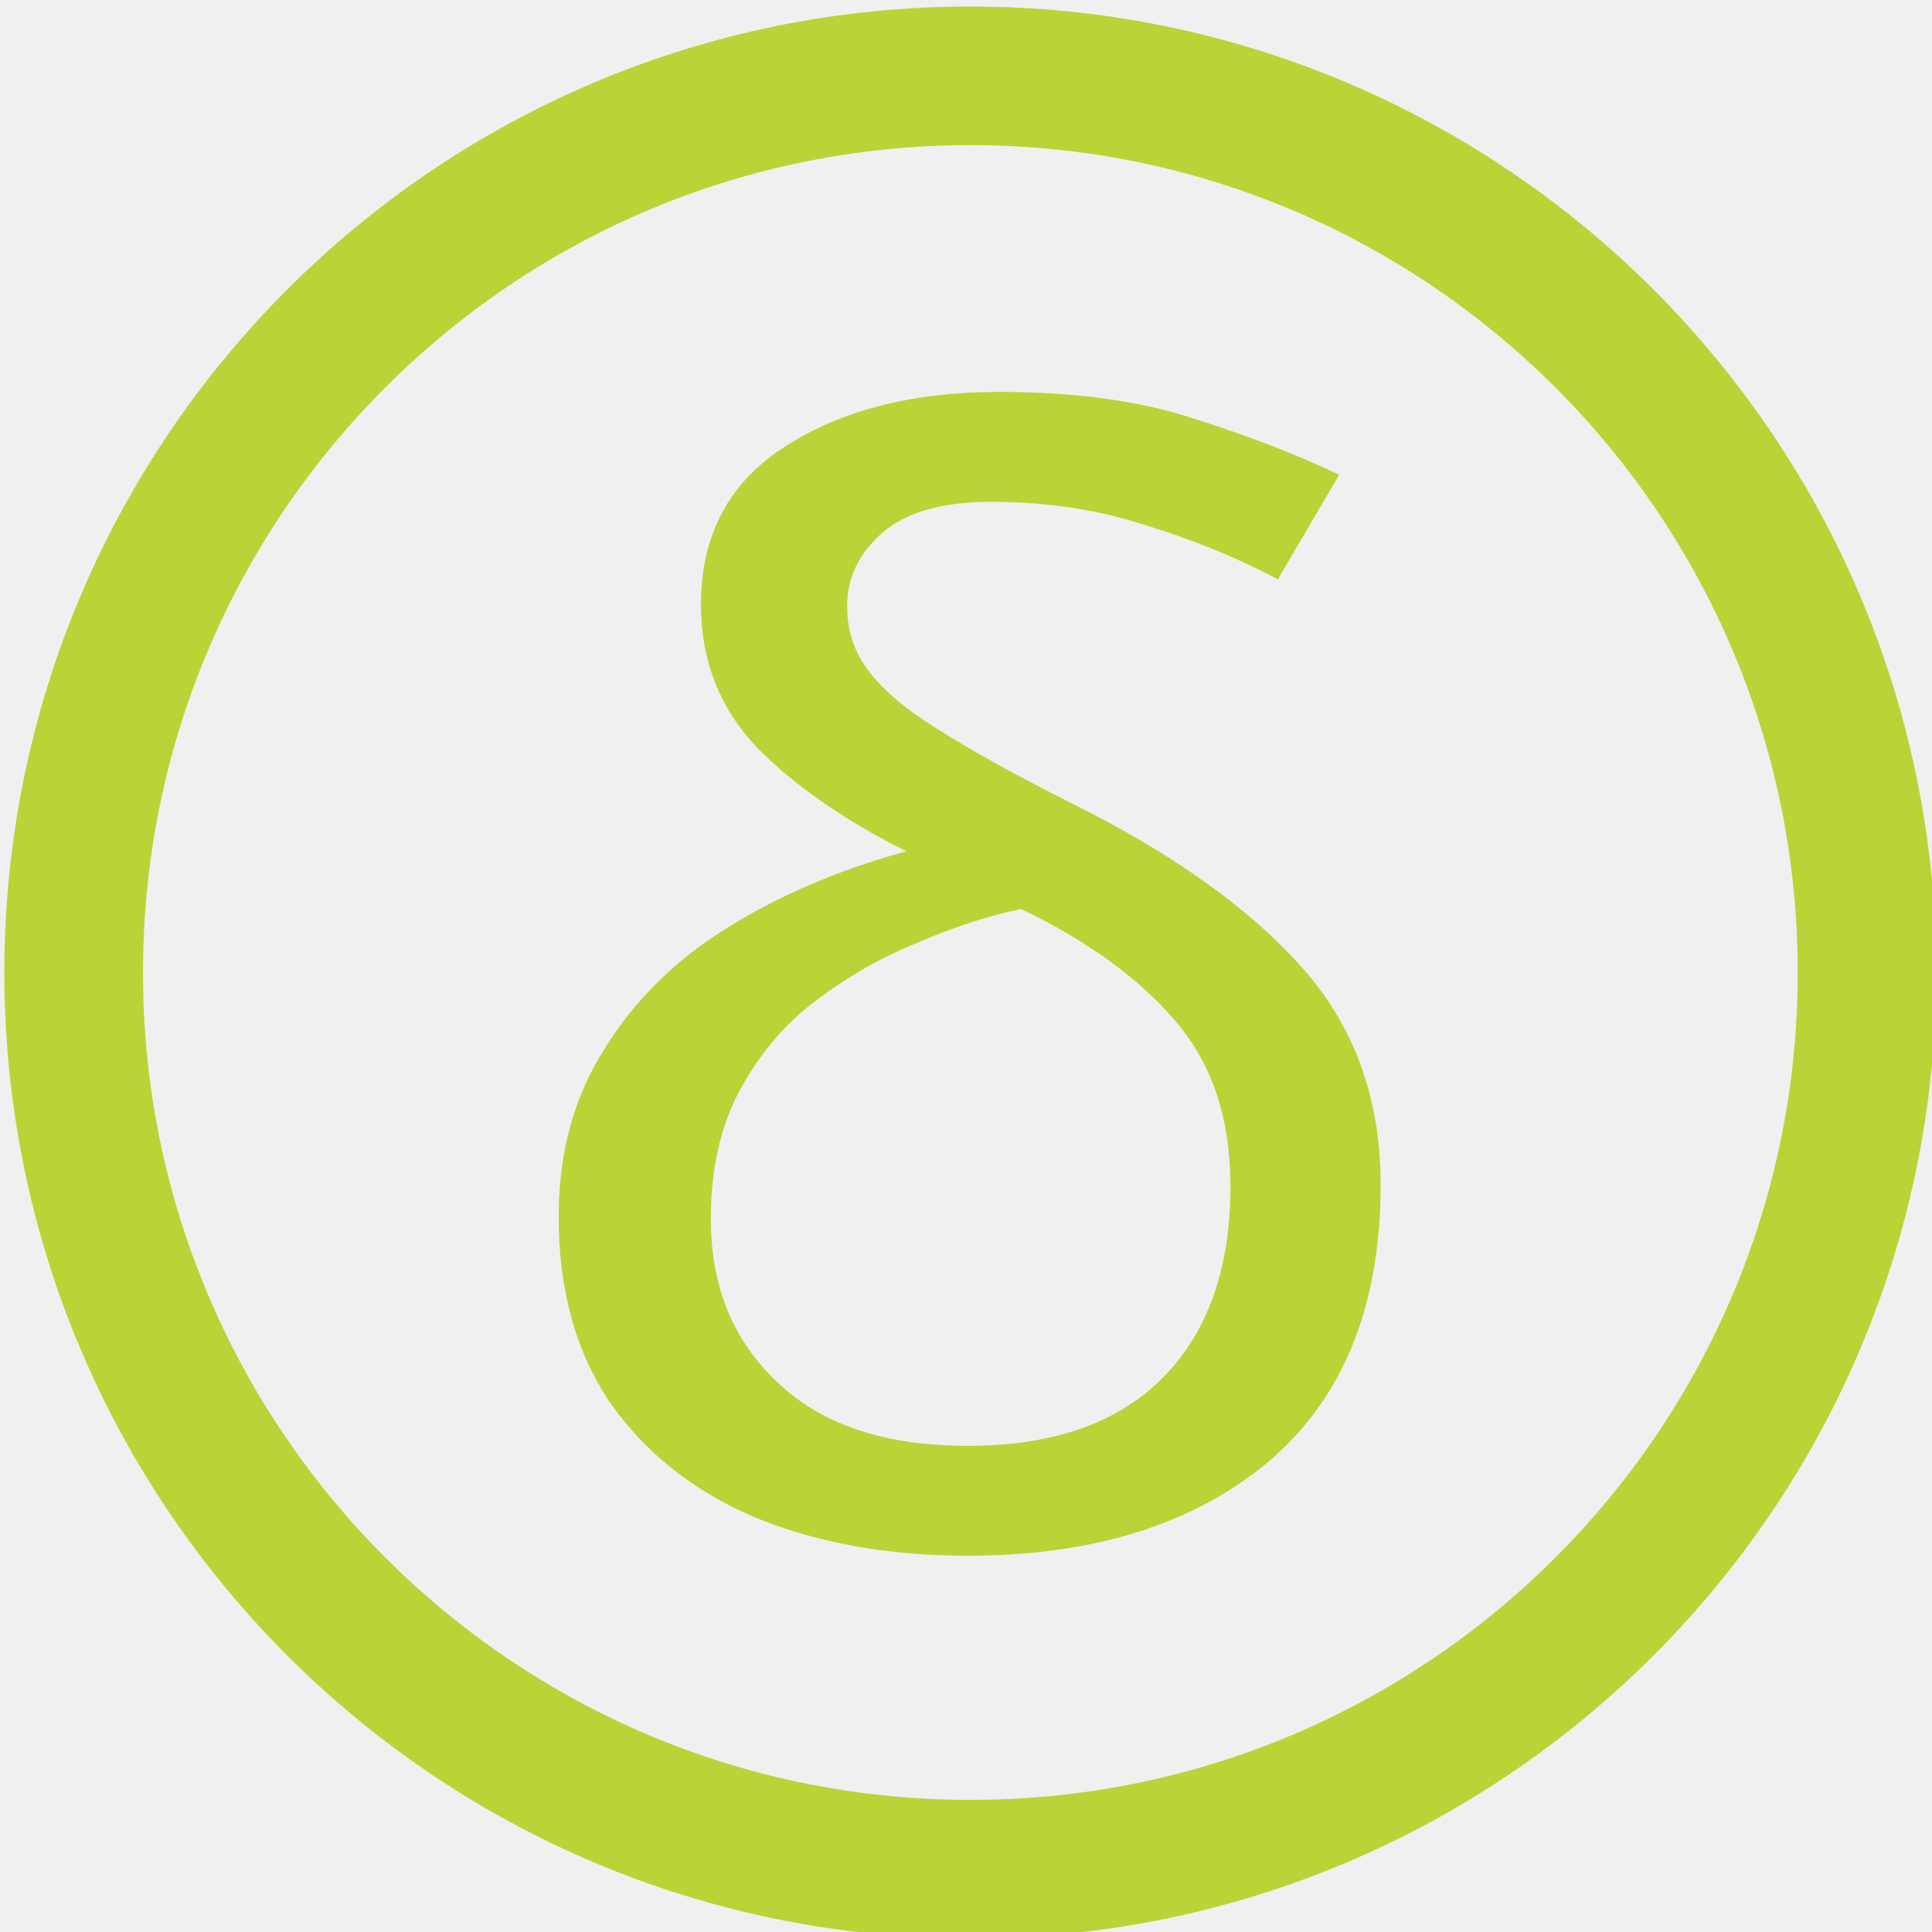
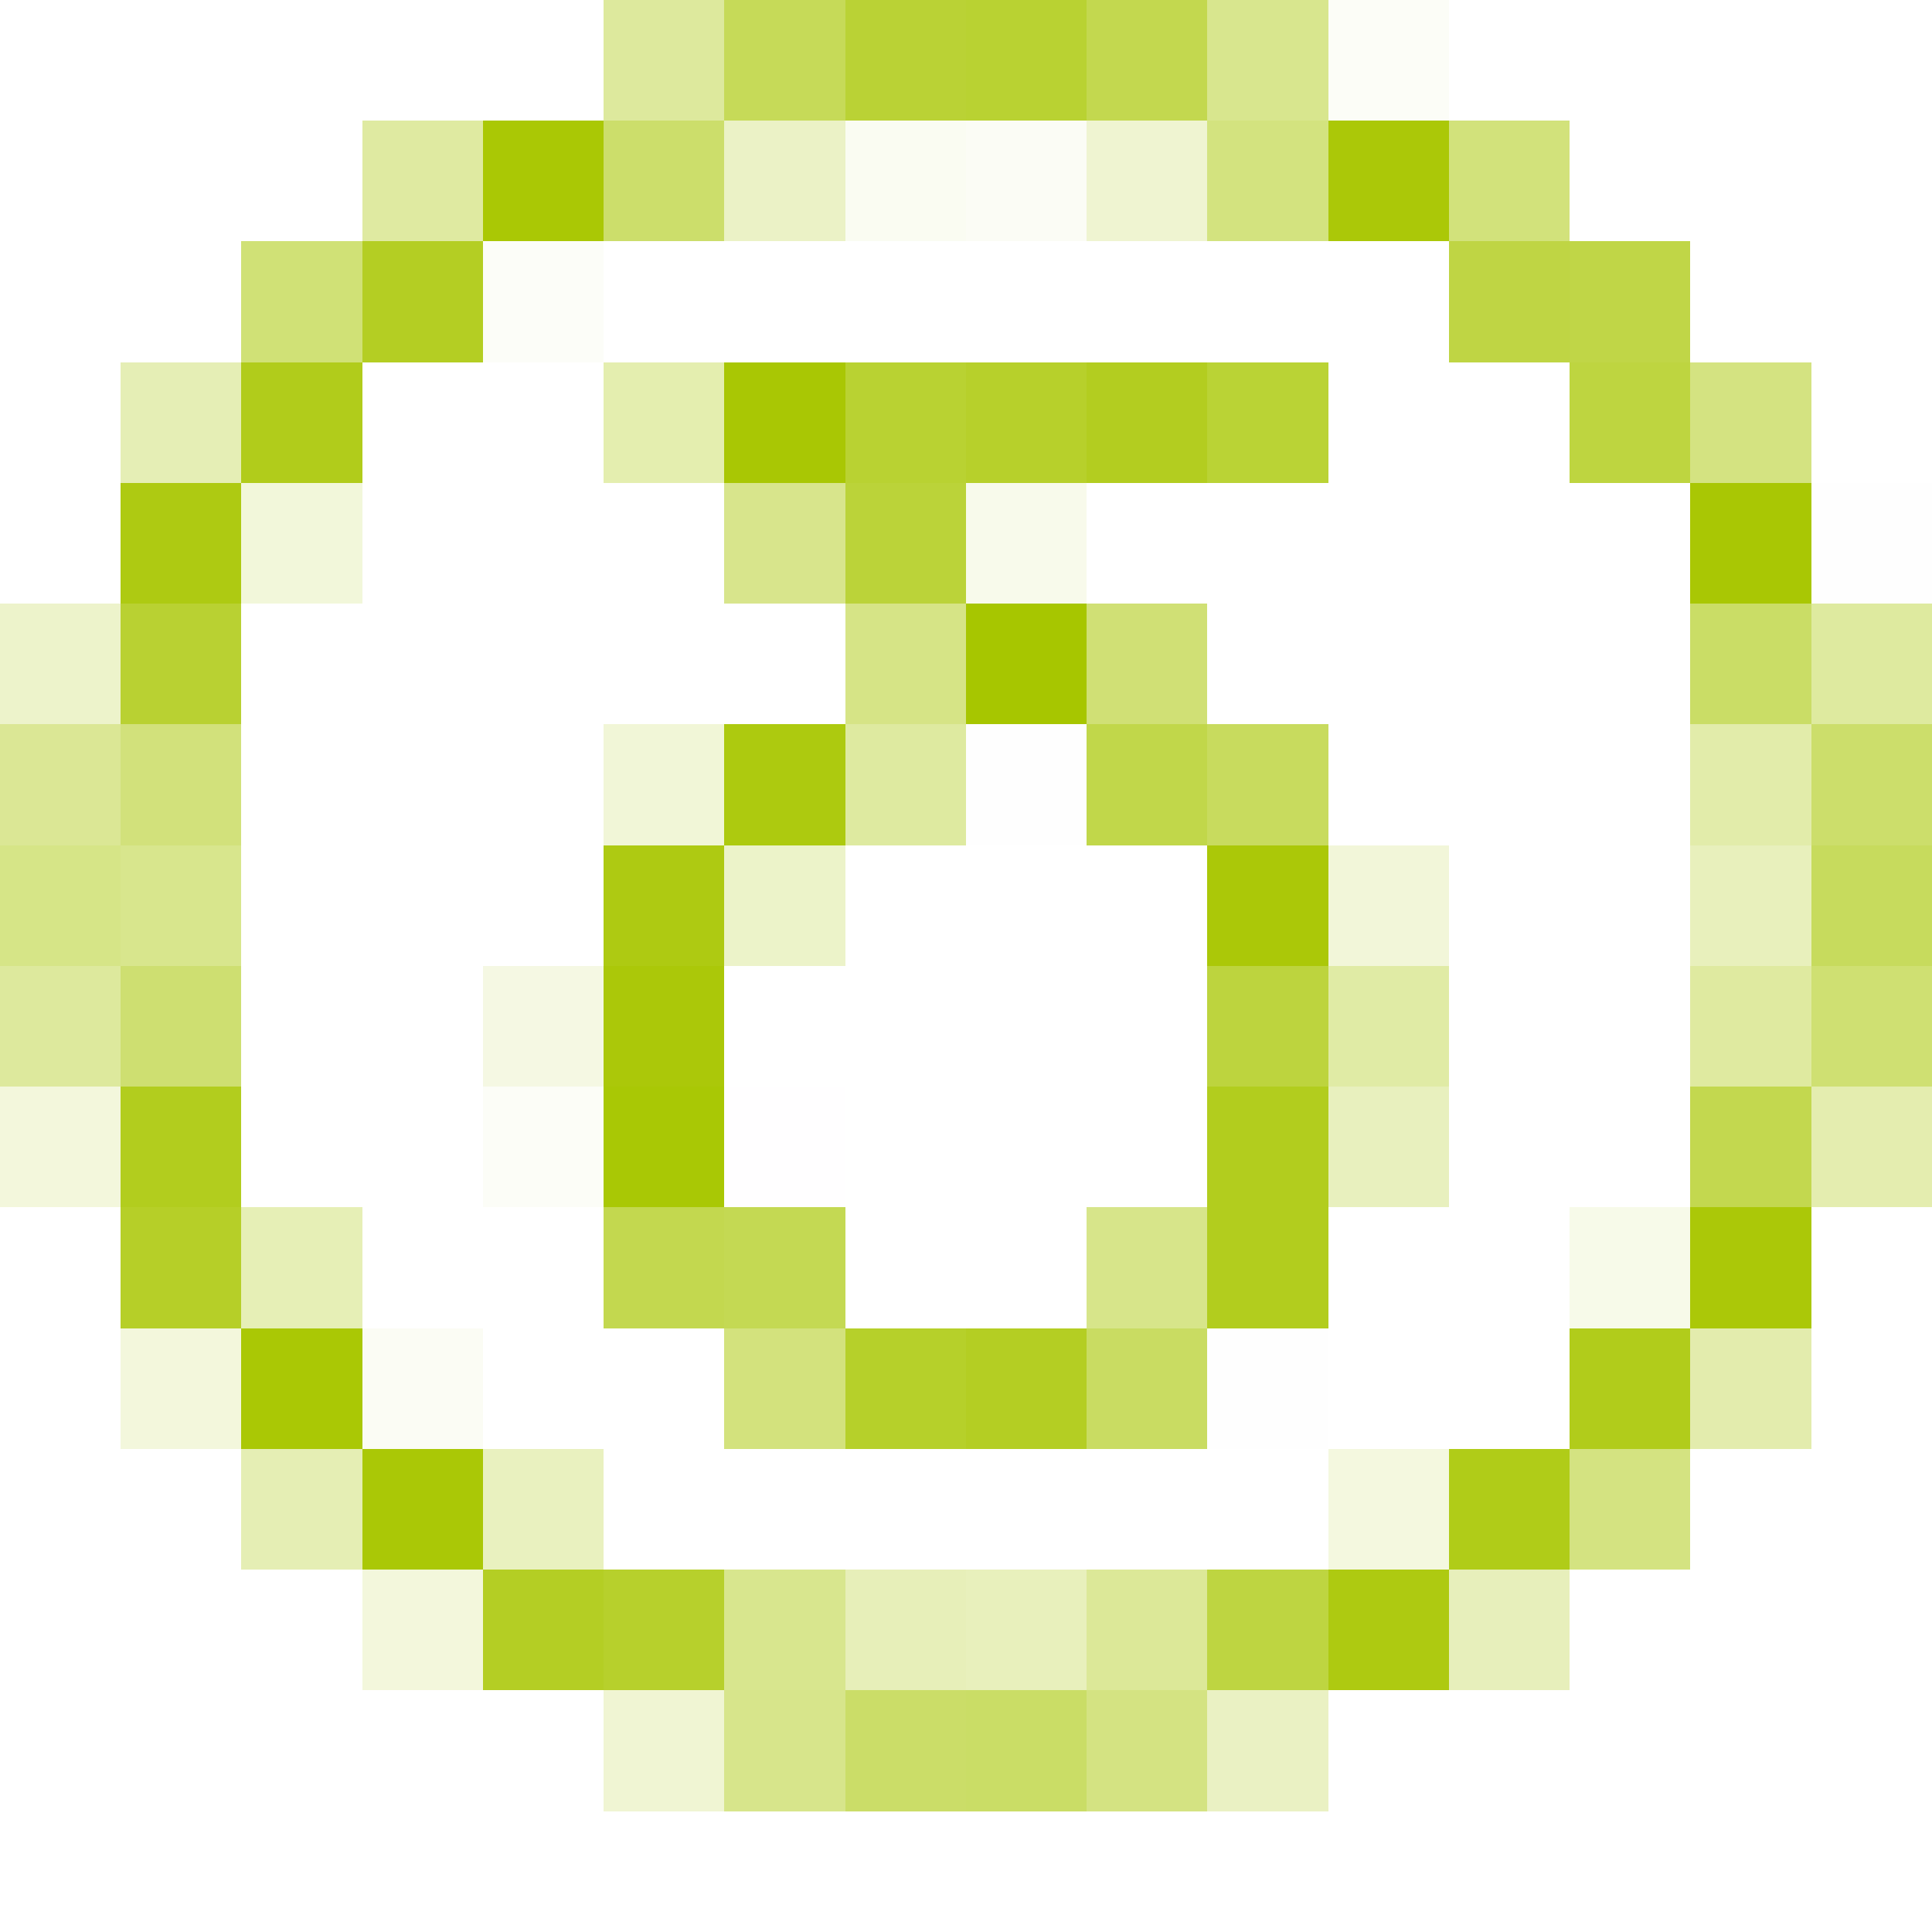
- <svg xmlns="http://www.w3.org/2000/svg" width="16" height="16" viewBox="0 0 16 16" id="svg4153" version="1.1">
-   <defs id="defs4155" />
-   <g id="layer1" transform="translate(0,-1036.362)">
-     <ellipse style="opacity:1;fill:none;fill-opacity:1;stroke:#bbd337;stroke-width:1.148;stroke-linejoin:round;stroke-miterlimit:4;stroke-dasharray:none;stroke-opacity:1" id="path4703" ry="7.426" rx="7.426" cy="1044.416" cx="8.036" />
-     <text xml:space="preserve" style="font-style:normal;font-weight:normal;font-size:46.609px;line-height:125%;font-family:sans-serif;letter-spacing:0px;word-spacing:0px;fill:#bbd337;fill-opacity:1;stroke:none;stroke-width:1px;stroke-linecap:butt;stroke-linejoin:miter;stroke-opacity:1" x="3.714" y="1098.697" id="text4705" transform="scale(1.047248,0.9548841)">
-       <tspan id="tspan4707" x="3.714" y="1098.697" style="font-size:13.109px;fill:#bbd337;fill-opacity:1">δ</tspan>
-     </text>
+ <svg xmlns="http://www.w3.org/2000/svg" width="16" height="16" viewBox="0 0 16 16" role="img" aria-labelledby="dGoal-title">
+   <g shape-rendering="crispEdges">
+     <rect x="0" y="0" width="5" height="1" fill="#ffffff" />
+     <rect x="5" y="0" width="1" height="1" fill="#dde99d" />
+     <rect x="6" y="0" width="1" height="1" fill="#c6da58" />
+     <rect x="7" y="0" width="1" height="1" fill="#bad235" />
+     <rect x="8" y="0" width="1" height="1" fill="#b9d232" />
+     <rect x="9" y="0" width="1" height="1" fill="#c3d84f" />
+     <rect x="10" y="0" width="1" height="1" fill="#d8e68e" />
+     <rect x="11" y="0" width="1" height="1" fill="#fcfdf7" />
+     <rect x="12" y="0" width="4" height="1" fill="#ffffff" />
+     <rect x="0" y="1" width="3" height="1" fill="#ffffff" />
+     <rect x="3" y="1" width="1" height="1" fill="#dfeaa1" />
+     <rect x="4" y="1" width="1" height="1" fill="#aac805" />
+     <rect x="5" y="1" width="1" height="1" fill="#ccde6b" />
+     <rect x="6" y="1" width="1" height="1" fill="#ebf2c6" />
+     <rect x="7" y="1" width="1" height="1" fill="#fafcf2" />
+     <rect x="8" y="1" width="1" height="1" fill="#fbfcf5" />
+     <rect x="9" y="1" width="1" height="1" fill="#eff4d1" />
+     <rect x="10" y="1" width="1" height="1" fill="#d3e37f" />
+     <rect x="11" y="1" width="1" height="1" fill="#abc808" />
+     <rect x="12" y="1" width="1" height="1" fill="#d2e27b" />
+     <rect x="13" y="1" width="3" height="1" fill="#ffffff" />
+     <rect x="0" y="2" width="2" height="1" fill="#ffffff" />
+     <rect x="2" y="2" width="1" height="1" fill="#d0e176" />
+     <rect x="3" y="2" width="1" height="1" fill="#b4ce23" />
+     <rect x="4" y="2" width="1" height="1" fill="#fcfdf8" />
+     <rect x="5" y="2" width="7" height="1" fill="#ffffff" />
+     <rect x="12" y="2" width="1" height="1" fill="#bfd544" />
+     <rect x="13" y="2" width="1" height="1" fill="#c0d647" />
+     <rect x="14" y="2" width="2" height="1" fill="#ffffff" />
+     <rect x="0" y="3" width="1" height="2" fill="#ffffff" />
+     <rect x="1" y="3" width="1" height="1" fill="#e5eeb5" />
+     <rect x="2" y="3" width="1" height="1" fill="#b1cc1b" />
+     <rect x="3" y="3" width="2" height="1" fill="#ffffff" />
+     <rect x="5" y="3" width="1" height="1" fill="#e4eeaf" />
+     <rect x="6" y="3" width="1" height="1" fill="#a9c704" />
+     <rect x="7" y="3" width="1" height="1" fill="#b9d232" />
+     <rect x="8" y="3" width="1" height="1" fill="#b7d02b" />
+     <rect x="9" y="3" width="1" height="1" fill="#b3cd20" />
+     <rect x="10" y="3" width="1" height="1" fill="#bad335" />
+     <rect x="11" y="3" width="2" height="1" fill="#ffffff" />
+     <rect x="13" y="3" width="1" height="1" fill="#bed540" />
+     <rect x="14" y="3" width="1" height="1" fill="#d4e381" />
+     <rect x="15" y="3" width="1" height="1" fill="#ffffff" />
+     <rect x="1" y="4" width="1" height="1" fill="#aeca12" />
+     <rect x="2" y="4" width="1" height="1" fill="#f2f7da" />
+     <rect x="3" y="4" width="3" height="1" fill="#ffffff" />
+     <rect x="6" y="4" width="1" height="1" fill="#d8e58c" />
+     <rect x="7" y="4" width="1" height="1" fill="#bbd339" />
+     <rect x="8" y="4" width="1" height="1" fill="#f8faeb" />
+     <rect x="9" y="4" width="5" height="1" fill="#ffffff" />
+     <rect x="14" y="4" width="1" height="1" fill="#a9c704" />
+     <rect x="15" y="4" width="1" height="1" fill="#fefefe" />
+     <rect x="0" y="5" width="1" height="1" fill="#edf3cb" />
+     <rect x="1" y="5" width="1" height="1" fill="#b9d132" />
+     <rect x="2" y="5" width="5" height="1" fill="#ffffff" />
+     <rect x="7" y="5" width="1" height="1" fill="#d6e486" />
+     <rect x="8" y="5" width="1" height="1" fill="#a7c600" />
+     <rect x="9" y="5" width="1" height="1" fill="#d0e075" />
+     <rect x="10" y="5" width="4" height="1" fill="#ffffff" />
+     <rect x="14" y="5" width="1" height="1" fill="#cadd66" />
+     <rect x="15" y="5" width="1" height="1" fill="#deea9f" />
+     <rect x="0" y="6" width="1" height="1" fill="#dbe795" />
+     <rect x="1" y="6" width="1" height="1" fill="#d2e17b" />
+     <rect x="2" y="6" width="3" height="2" fill="#ffffff" />
+     <rect x="5" y="6" width="1" height="1" fill="#f1f6d7" />
+     <rect x="6" y="6" width="1" height="1" fill="#adca0f" />
+     <rect x="7" y="6" width="1" height="1" fill="#deeaa0" />
+     <rect x="8" y="6" width="1" height="1" fill="#fefefe" />
+     <rect x="9" y="6" width="1" height="1" fill="#c1d74a" />
+     <rect x="10" y="6" width="1" height="1" fill="#c8db5e" />
+     <rect x="11" y="6" width="3" height="1" fill="#ffffff" />
+     <rect x="14" y="6" width="1" height="1" fill="#e2ecaa" />
+     <rect x="15" y="6" width="1" height="1" fill="#ccde6b" />
+     <rect x="0" y="7" width="1" height="1" fill="#d6e587" />
+     <rect x="1" y="7" width="1" height="1" fill="#d8e68d" />
+     <rect x="5" y="7" width="1" height="1" fill="#aeca12" />
+     <rect x="6" y="7" width="1" height="1" fill="#ecf3c9" />
+     <rect x="7" y="7" width="3" height="1" fill="#ffffff" />
+     <rect x="10" y="7" width="1" height="1" fill="#abc808" />
+     <rect x="11" y="7" width="1" height="1" fill="#f2f6d9" />
+     <rect x="12" y="7" width="2" height="3" fill="#ffffff" />
+     <rect x="14" y="7" width="1" height="1" fill="#e8f0bc" />
+     <rect x="15" y="7" width="1" height="1" fill="#c7db5d" />
+     <rect x="0" y="8" width="1" height="1" fill="#dde99d" />
+     <rect x="1" y="8" width="1" height="1" fill="#cedf71" />
+     <rect x="2" y="8" width="2" height="2" fill="#ffffff" />
+     <rect x="4" y="8" width="1" height="1" fill="#f5f8e3" />
+     <rect x="5" y="8" width="1" height="1" fill="#abc809" />
+     <rect x="6" y="8" width="4" height="1" fill="#ffffff" />
+     <rect x="10" y="8" width="1" height="1" fill="#bdd43e" />
+     <rect x="11" y="8" width="1" height="1" fill="#e0eba5" />
+     <rect x="14" y="8" width="1" height="1" fill="#dfeaa0" />
+     <rect x="15" y="8" width="1" height="1" fill="#cfe072" />
+     <rect x="0" y="9" width="1" height="1" fill="#f3f7dc" />
+     <rect x="1" y="9" width="1" height="1" fill="#b2cd1e" />
+     <rect x="4" y="9" width="1" height="1" fill="#fcfdf7" />
+     <rect x="5" y="9" width="1" height="1" fill="#a9c805" />
+     <rect x="6" y="9" width="1" height="1" fill="#fffeff" />
+     <rect x="7" y="9" width="3" height="1" fill="#ffffff" />
+     <rect x="10" y="9" width="1" height="2" fill="#b2cd1e" />
+     <rect x="11" y="9" width="1" height="1" fill="#e8f0be" />
+     <rect x="14" y="9" width="1" height="1" fill="#c3d84f" />
+     <rect x="15" y="9" width="1" height="1" fill="#e4edaf" />
+     <rect x="0" y="10" width="1" height="2" fill="#ffffff" />
+     <rect x="1" y="10" width="1" height="1" fill="#b6cf28" />
+     <rect x="2" y="10" width="1" height="1" fill="#e6efb6" />
+     <rect x="3" y="10" width="2" height="1" fill="#ffffff" />
+     <rect x="5" y="10" width="1" height="1" fill="#c3d84f" />
+     <rect x="6" y="10" width="1" height="1" fill="#c4d953" />
+     <rect x="7" y="10" width="2" height="1" fill="#ffffff" />
+     <rect x="9" y="10" width="1" height="1" fill="#d7e58a" />
+     <rect x="11" y="10" width="2" height="2" fill="#ffffff" />
+     <rect x="13" y="10" width="1" height="1" fill="#f7fae9" />
+     <rect x="14" y="10" width="1" height="1" fill="#abc808" />
+     <rect x="15" y="10" width="1" height="2" fill="#ffffff" />
+     <rect x="1" y="11" width="1" height="1" fill="#f3f7dc" />
+     <rect x="2" y="11" width="1" height="1" fill="#aac805" />
+     <rect x="3" y="11" width="1" height="1" fill="#fbfcf4" />
+     <rect x="4" y="11" width="2" height="1" fill="#ffffff" />
+     <rect x="6" y="11" width="1" height="1" fill="#d3e27d" />
+     <rect x="7" y="11" width="1" height="1" fill="#b6d02a" />
+     <rect x="8" y="11" width="1" height="1" fill="#b4ce23" />
+     <rect x="9" y="11" width="1" height="1" fill="#c9dc62" />
+     <rect x="10" y="11" width="1" height="1" fill="#fefefe" />
+     <rect x="13" y="11" width="1" height="1" fill="#b1cc1b" />
+     <rect x="14" y="11" width="1" height="1" fill="#e3ecad" />
+     <rect x="0" y="12" width="2" height="1" fill="#ffffff" />
+     <rect x="2" y="12" width="1" height="1" fill="#e5eeb4" />
+     <rect x="3" y="12" width="1" height="1" fill="#aac806" />
+     <rect x="4" y="12" width="1" height="1" fill="#e9f1bf" />
+     <rect x="5" y="12" width="6" height="1" fill="#ffffff" />
+     <rect x="11" y="12" width="1" height="1" fill="#f4f8df" />
+     <rect x="12" y="12" width="1" height="1" fill="#b0cc18" />
+     <rect x="13" y="12" width="1" height="1" fill="#d4e381" />
+     <rect x="14" y="12" width="2" height="1" fill="#ffffff" />
+     <rect x="0" y="13" width="3" height="1" fill="#ffffff" />
+     <rect x="3" y="13" width="1" height="1" fill="#f3f7dc" />
+     <rect x="4" y="13" width="1" height="1" fill="#b4ce24" />
+     <rect x="5" y="13" width="1" height="1" fill="#b7d02c" />
+     <rect x="6" y="13" width="1" height="1" fill="#d8e68e" />
+     <rect x="7" y="13" width="1" height="1" fill="#e7efb9" />
+     <rect x="8" y="13" width="1" height="1" fill="#e8f0bc" />
+     <rect x="9" y="13" width="1" height="1" fill="#dce898" />
+     <rect x="10" y="13" width="1" height="1" fill="#bed541" />
+     <rect x="11" y="13" width="1" height="1" fill="#aeca11" />
+     <rect x="12" y="13" width="1" height="1" fill="#e7efbb" />
+     <rect x="13" y="13" width="3" height="1" fill="#ffffff" />
+     <rect x="0" y="14" width="5" height="1" fill="#ffffff" />
+     <rect x="5" y="14" width="1" height="1" fill="#f0f5d3" />
+     <rect x="6" y="14" width="1" height="1" fill="#d7e58b" />
+     <rect x="7" y="14" width="1" height="1" fill="#cbdd68" />
+     <rect x="8" y="14" width="1" height="1" fill="#cadd66" />
+     <rect x="9" y="14" width="1" height="1" fill="#d4e382" />
+     <rect x="10" y="14" width="1" height="1" fill="#eaf1c3" />
+     <rect x="11" y="14" width="5" height="1" fill="#ffffff" />
+     <rect x="0" y="15" width="16" height="1" fill="#ffffff" />
  </g>
</svg>
